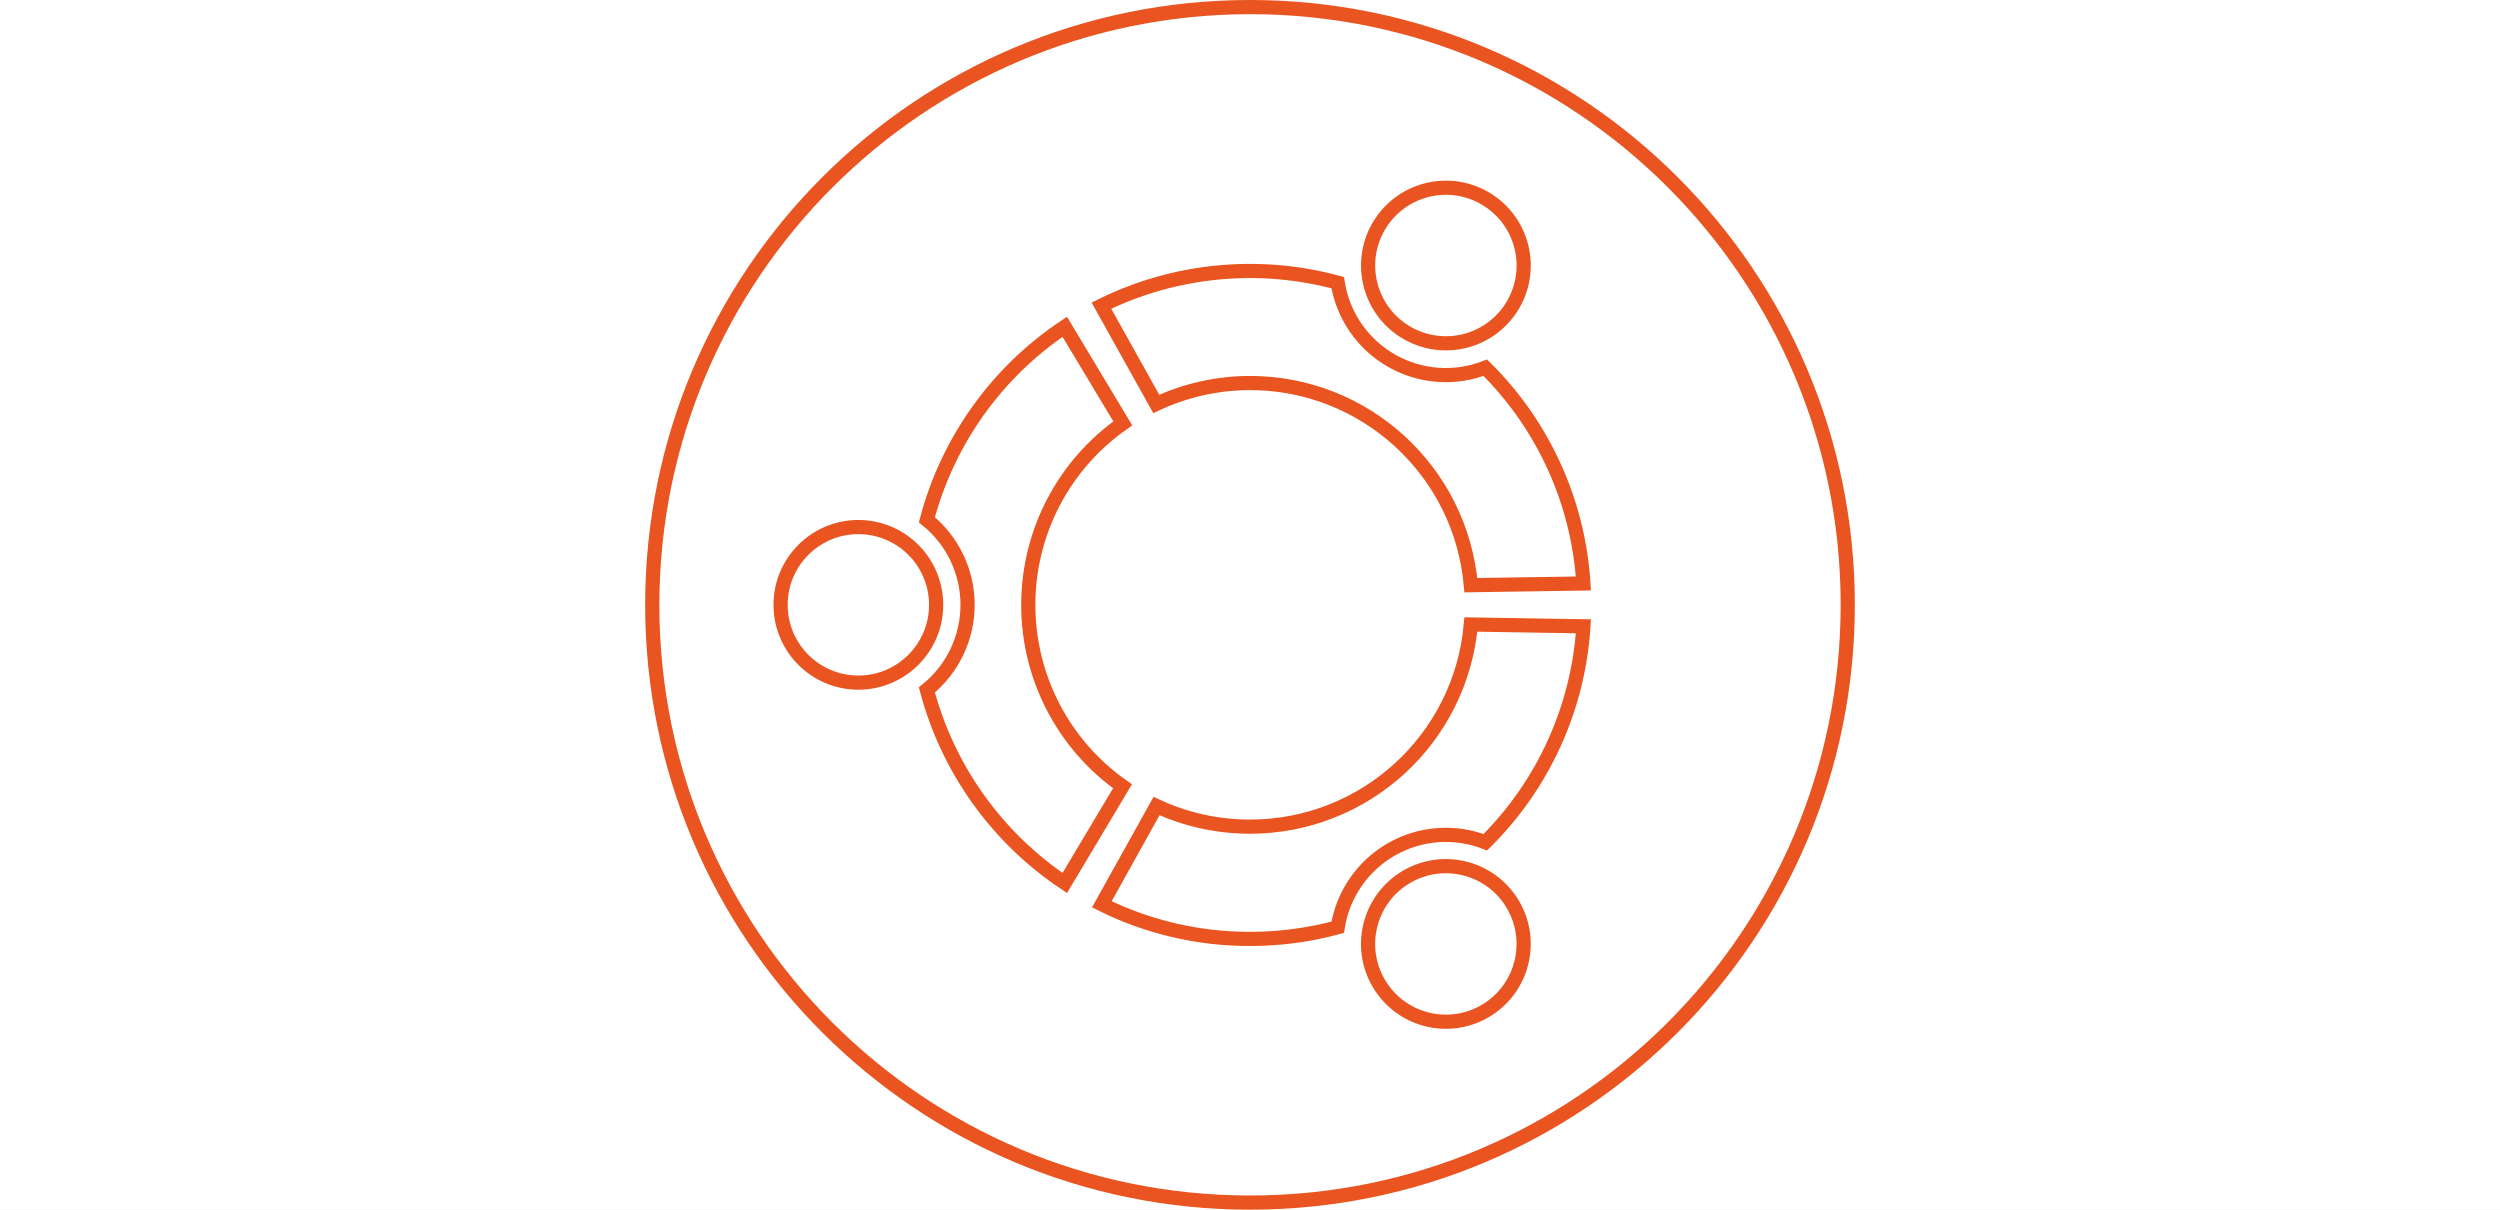
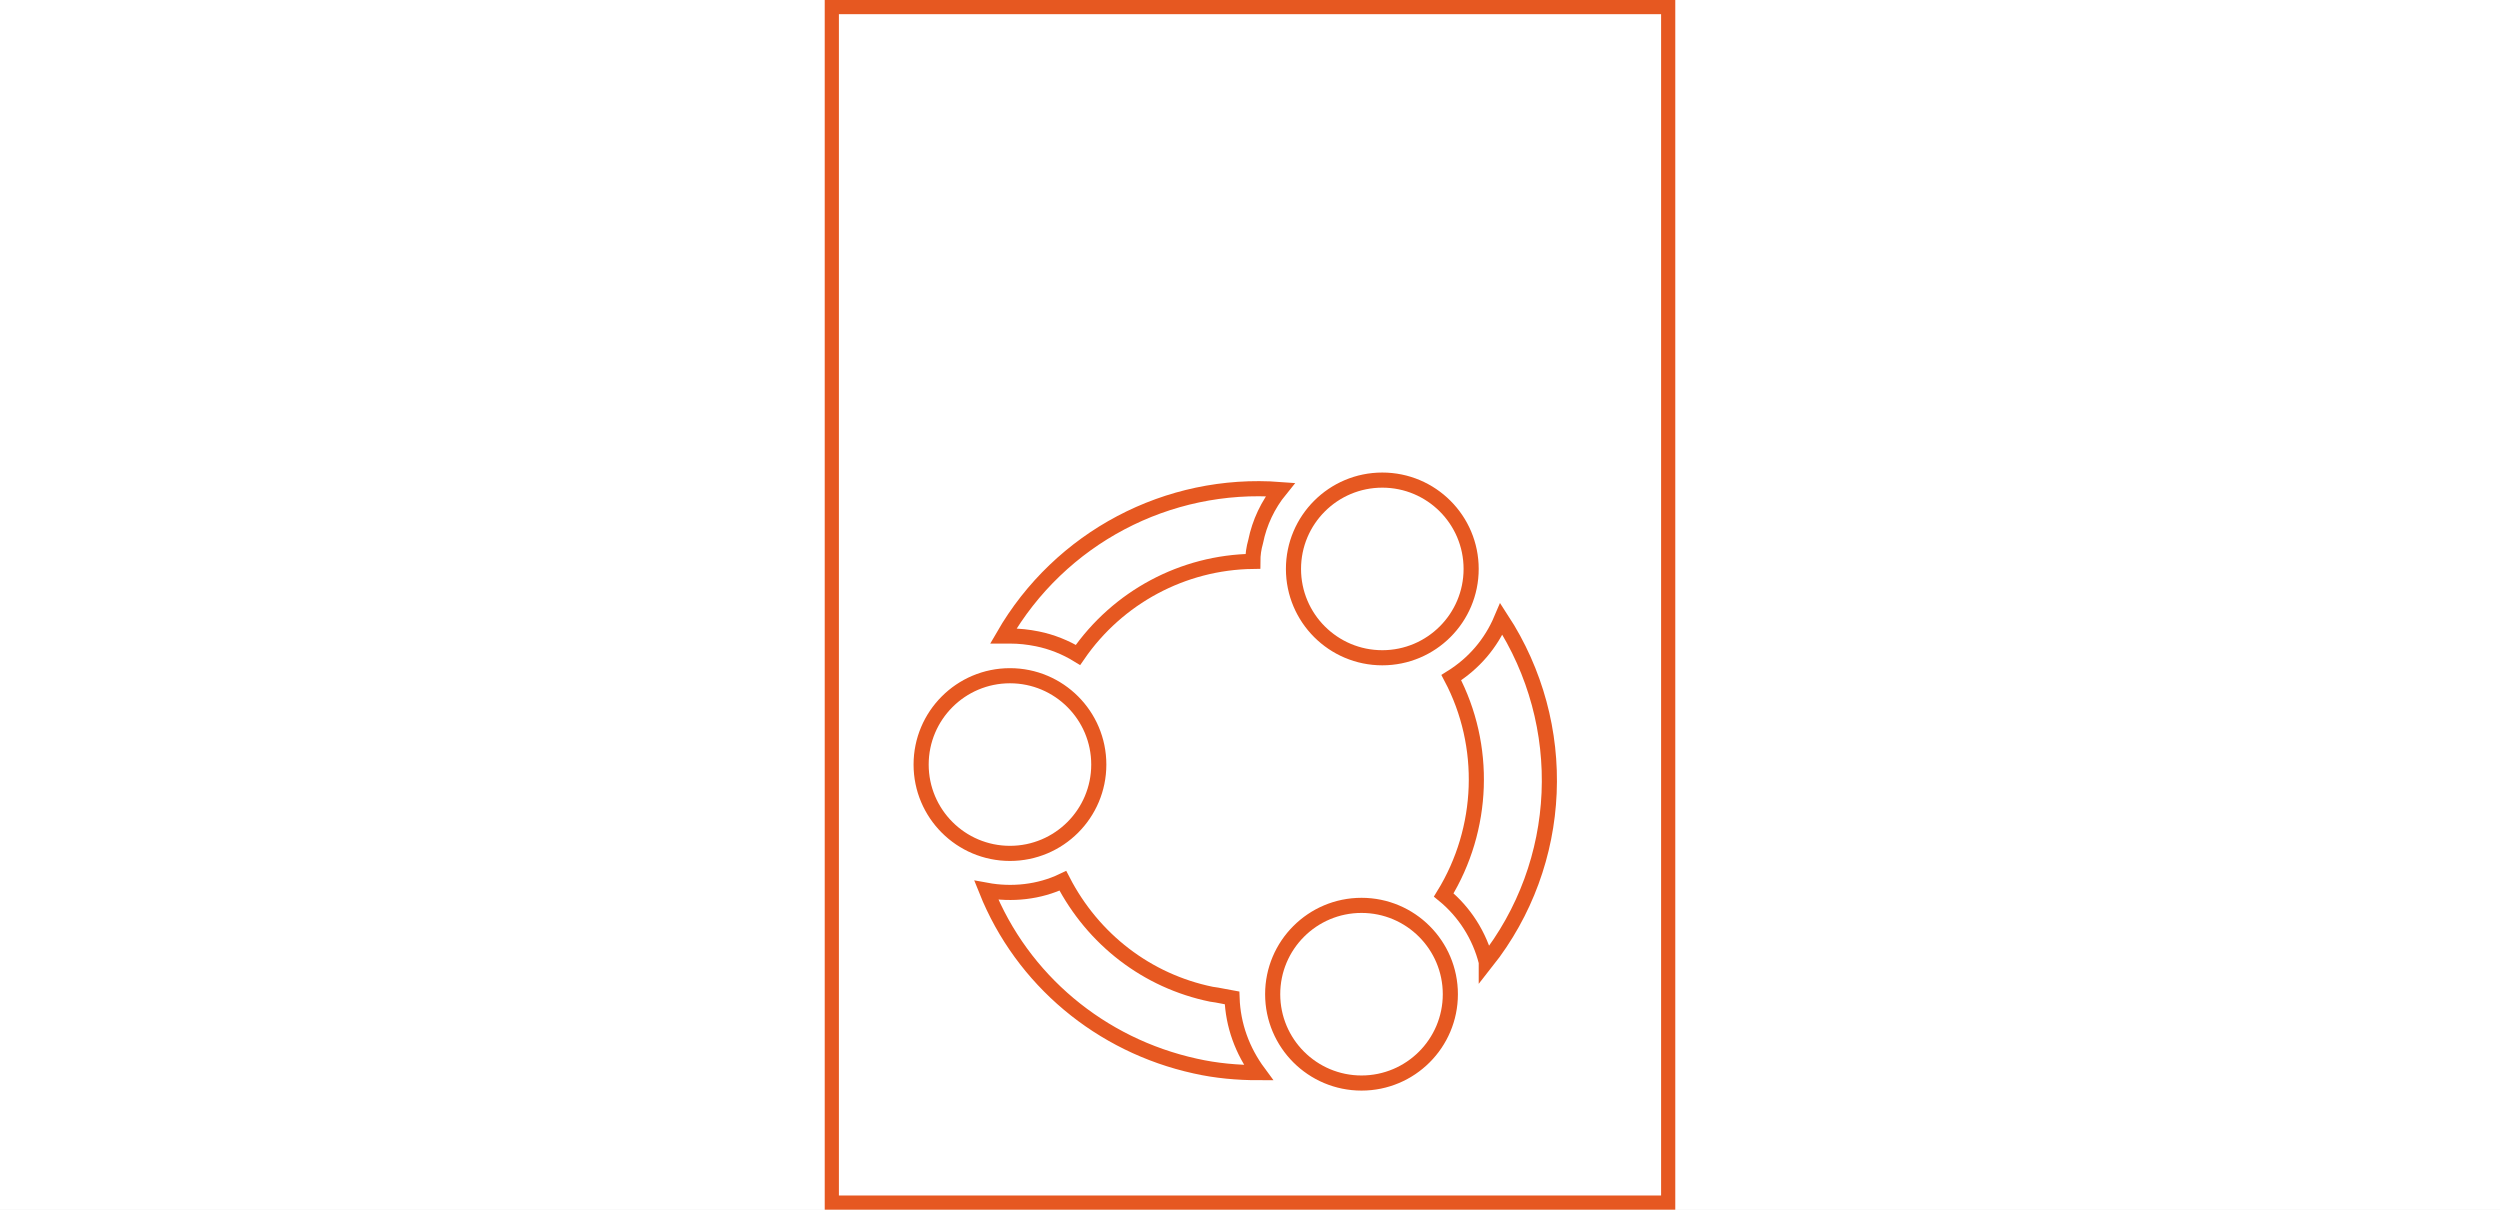
- <svg xmlns="http://www.w3.org/2000/svg" id="Layer_1" data-name="Layer 1" viewBox="0 0 2480 1200" version="1.1" width="2480" height="1200">
-   <defs id="defs12">
-     <style id="style10">.cls-1{fill:#e95420;}.cls-2{fill:none;stroke:#e95420;stroke-miterlimit:10;stroke-width:1.5px;}.cls-3{fill:#fff;}</style>
-   </defs>
-   <rect class="cls-3" id="rect47" width="2480" height="1200" x="0" y="0" style="stroke-width:1.348" />
-   <g id="g23" transform="matrix(9.375,0,0,9.375,640,0)">
-     <path class="cls-1" d="M 64,1.5 A 62.5,62.5 0 1 1 1.5,64 62.57,62.57 0 0 1 64,1.5 M 64,0 A 64,64 0 1 0 128,64 64,64 0 0 0 64,0 Z" id="path14" />
-     <path class="cls-2" d="M 30.79,64 A 8.23,8.23 0 1 1 22.55,55.77 8.23,8.23 0 0 1 30.79,64 Z m 46.81,40 a 8.23,8.23 0 1 0 3,-11.24 8.23,8.23 0 0 0 -3,11.24 z M 91.85,32.22 a 8.23,8.23 0 1 0 -11.24,3 8.22,8.22 0 0 0 11.24,-3 z M 64,40.53 A 23.46,23.46 0 0 1 87.37,61.92 L 99.28,61.74 A 35.22,35.22 0 0 0 88.9,38.91 a 11.58,11.58 0 0 1 -15.62,-9 35.49,35.49 0 0 0 -25,2.43 l 5.8,10.4 A 23.46,23.46 0 0 1 64,40.53 Z M 40.54,64 a 23.43,23.43 0 0 1 10,-19.2 L 44.4,34.58 A 35.44,35.44 0 0 0 29.81,55 a 11.56,11.56 0 0 1 0,18 35.49,35.49 0 0 0 14.59,20.43 L 50.51,83.2 A 23.43,23.43 0 0 1 40.54,64 Z M 64,87.47 a 23.39,23.39 0 0 1 -9.89,-2.18 l -5.79,10.4 A 35.12,35.12 0 0 0 64,99.35 35.52,35.52 0 0 0 73.28,98.12 11.58,11.58 0 0 1 88.9,89.12 35.27,35.27 0 0 0 99.28,66.27 L 87.37,66.08 A 23.46,23.46 0 0 1 64,87.47 Z" id="path16" />
+ <svg xmlns="http://www.w3.org/2000/svg" version="1.1" id="Layer_1" x="0px" y="0px" viewBox="0 0 2480 1200" xml:space="preserve" width="2480" height="1200">
+   <defs id="defs27" />
+   <style type="text/css" id="style2">
+ 	.st0 { 
+     fill:#fff;
+ }
+ 	.st1{fill:#E65821;}
+ 	.st2{fill:none;stroke:#E65821;stroke-width:1.5;stroke-miterlimit:10;}
+ </style>
+   <g id="g22" transform="matrix(10,0,0,10,600,-40)">
+     <rect class="st0" width="248" height="120" id="rect4" x="-60" y="4" style="stroke-width:1.348" />
+     <g id="g8" transform="matrix(0.9375,0,0,0.9375,4,4)">
+       <path class="st1" d="m 107.5,1.5 v 125 h -87 V 1.5 h 87 M 109,0 H 19 v 128 h 90 z" id="path6" />
+     </g>
+     <circle class="st2" cx="40.188" cy="79.844" r="8.812" id="circle10" />
+     <circle class="st2" cx="77.125" cy="60.438" r="8.812" id="circle12" />
+     <path class="st2" d="m 60.156,102.625 c -6.375,-1.312 -11.719,-5.438 -14.719,-11.25 -2.344,1.125 -5.062,1.406 -7.594,0.938 3.562,8.906 11.344,15.375 20.719,17.438 2.062,0.469 4.219,0.656 6.281,0.656 C 63.25,108.25 62.312,105.719 62.219,103 c -0.562,-0.094 -1.312,-0.281 -2.062,-0.375 z" id="path14" />
+     <circle class="st2" cx="75.062" cy="102.625" r="8.812" id="circle16" />
+     <path class="st2" d="m 87.438,99.438 c 7.781,-9.844 8.344,-23.531 1.5,-34.031 -1.031,2.438 -2.719,4.406 -4.969,5.812 3.562,6.75 3.281,15 -0.75,21.562 2.062,1.688 3.562,4.031 4.219,6.656 z" id="path18" />
+     <path class="st2" d="m 39.531,67.094 h 0.656 c 0.938,0 1.781,0.094 2.719,0.281 1.406,0.281 2.812,0.844 4.031,1.594 3.938,-5.719 10.406,-9.188 17.344,-9.281 0,-0.656 0.094,-1.312 0.281,-1.969 C 64.938,55.844 65.781,54.062 67,52.562 55.844,51.719 45.156,57.344 39.531,67.094 Z" id="path20" />
  </g>
</svg>
